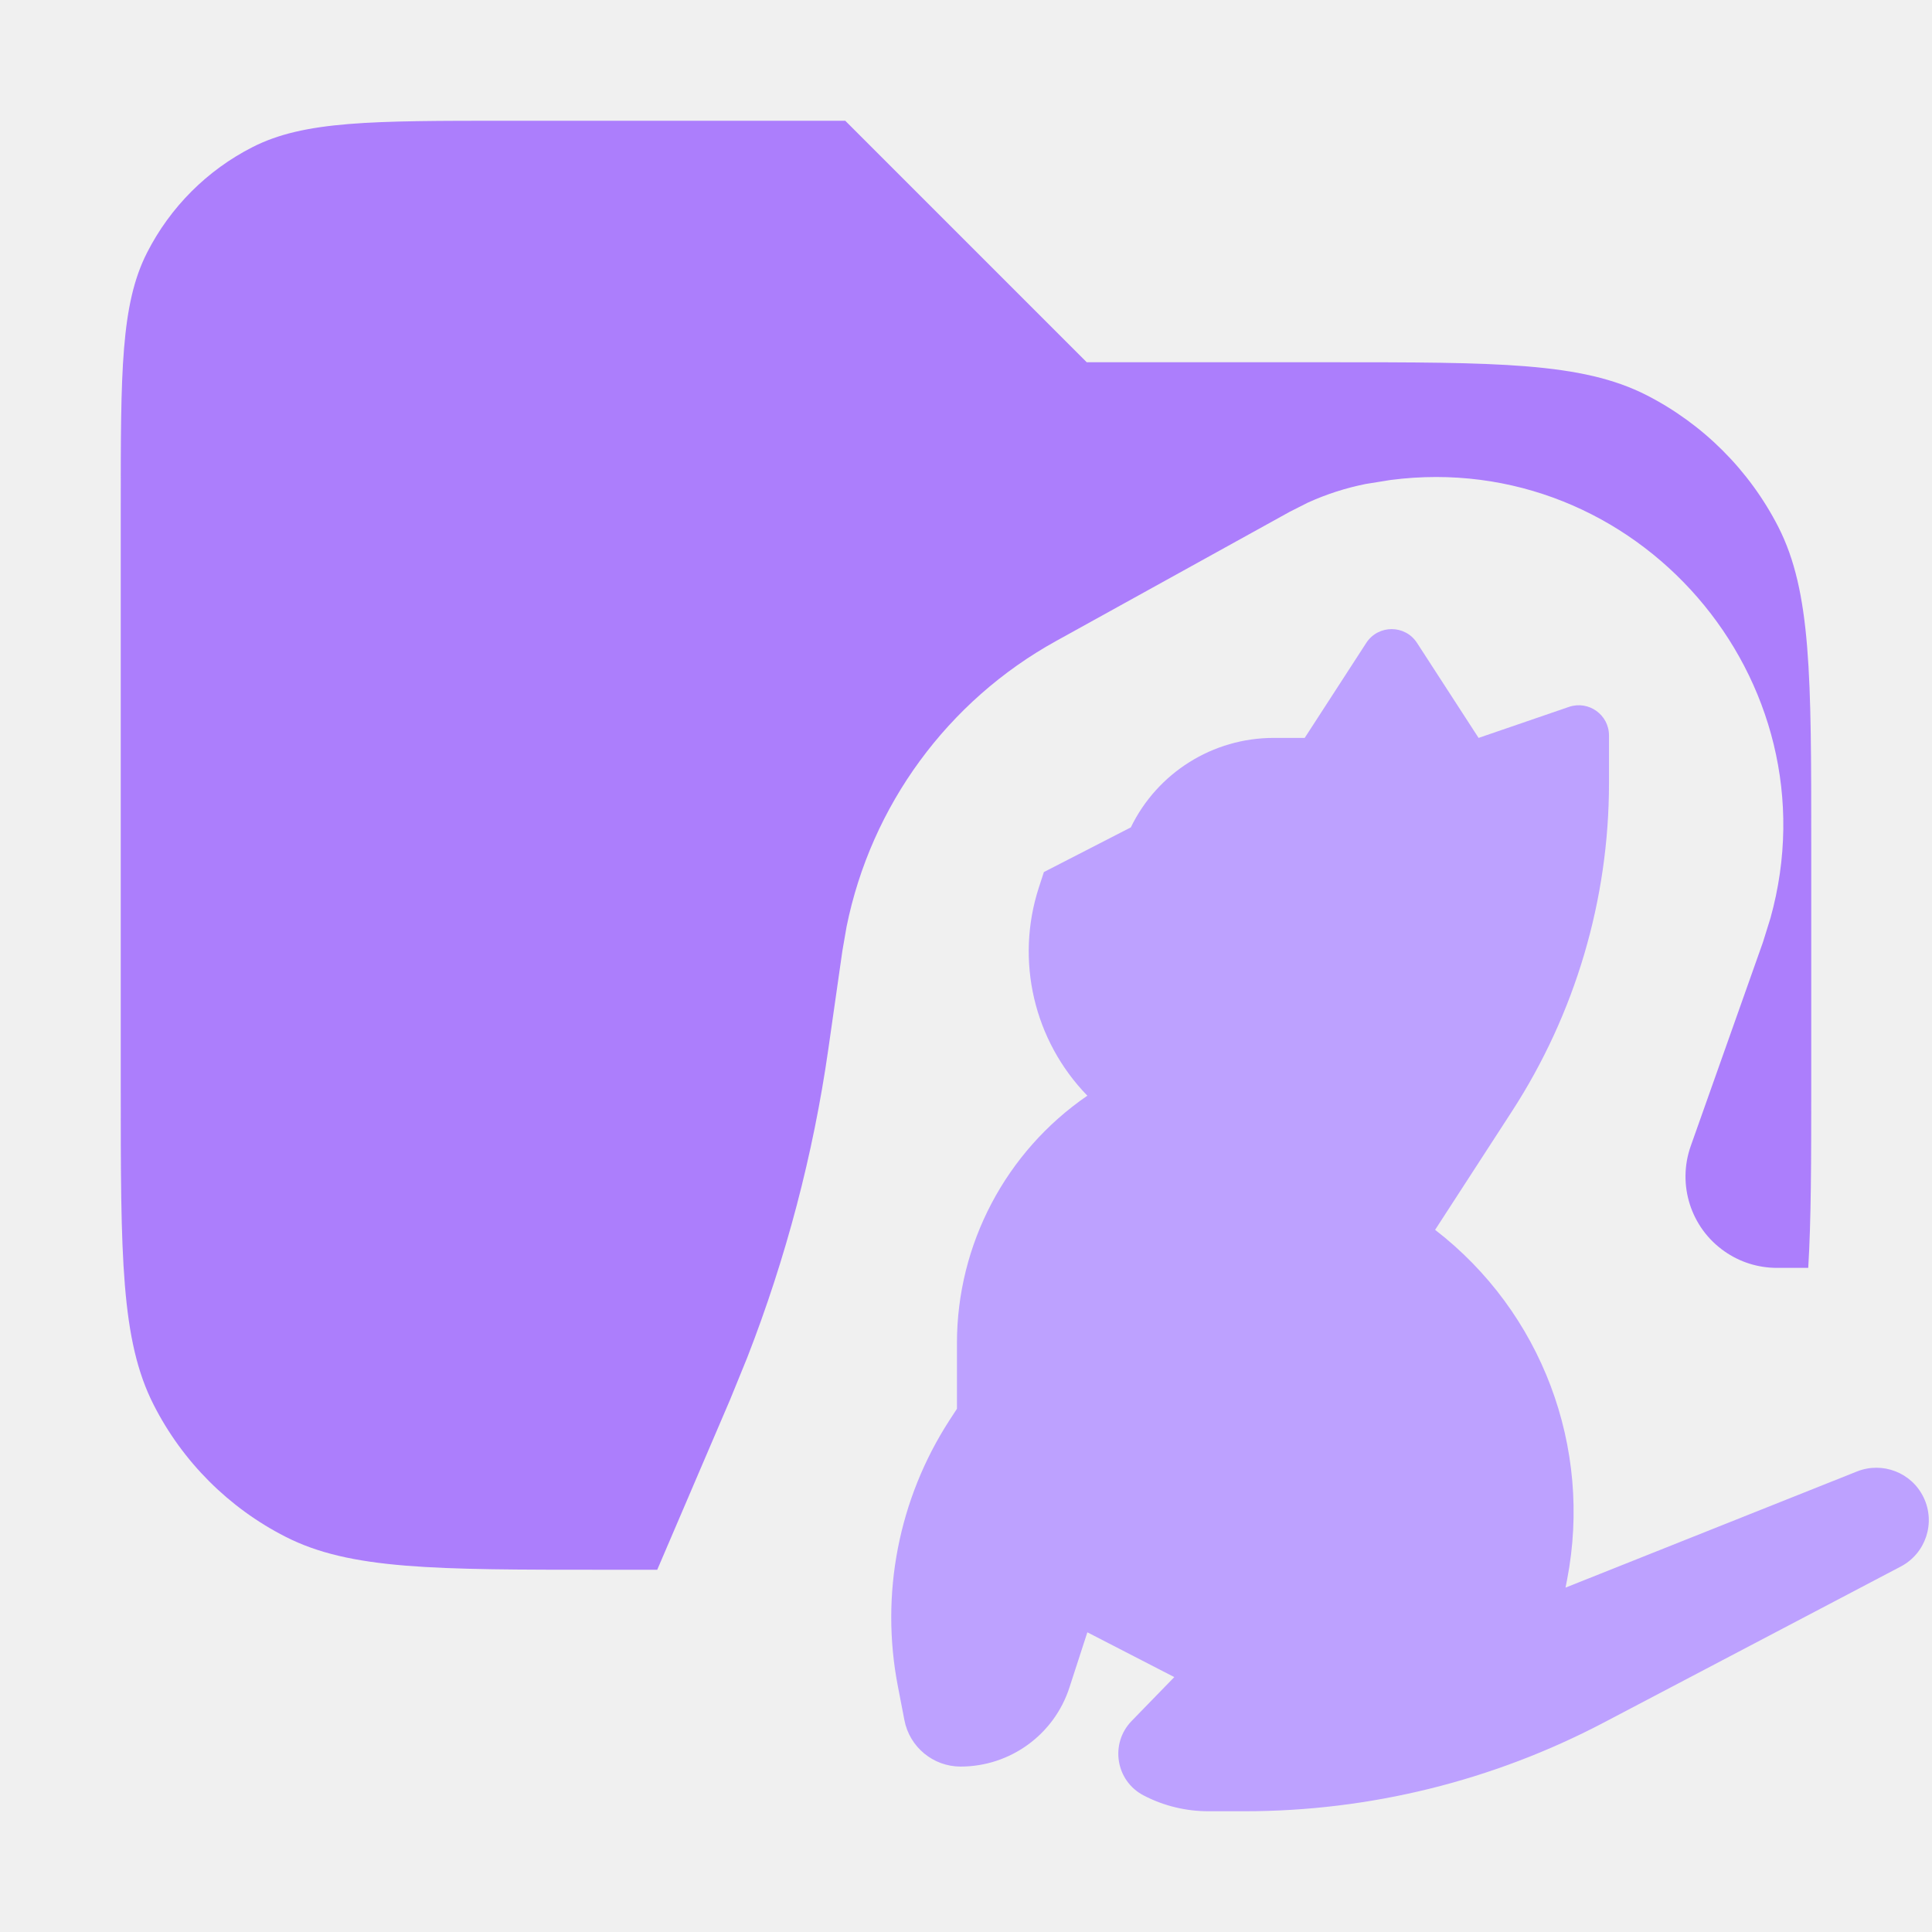
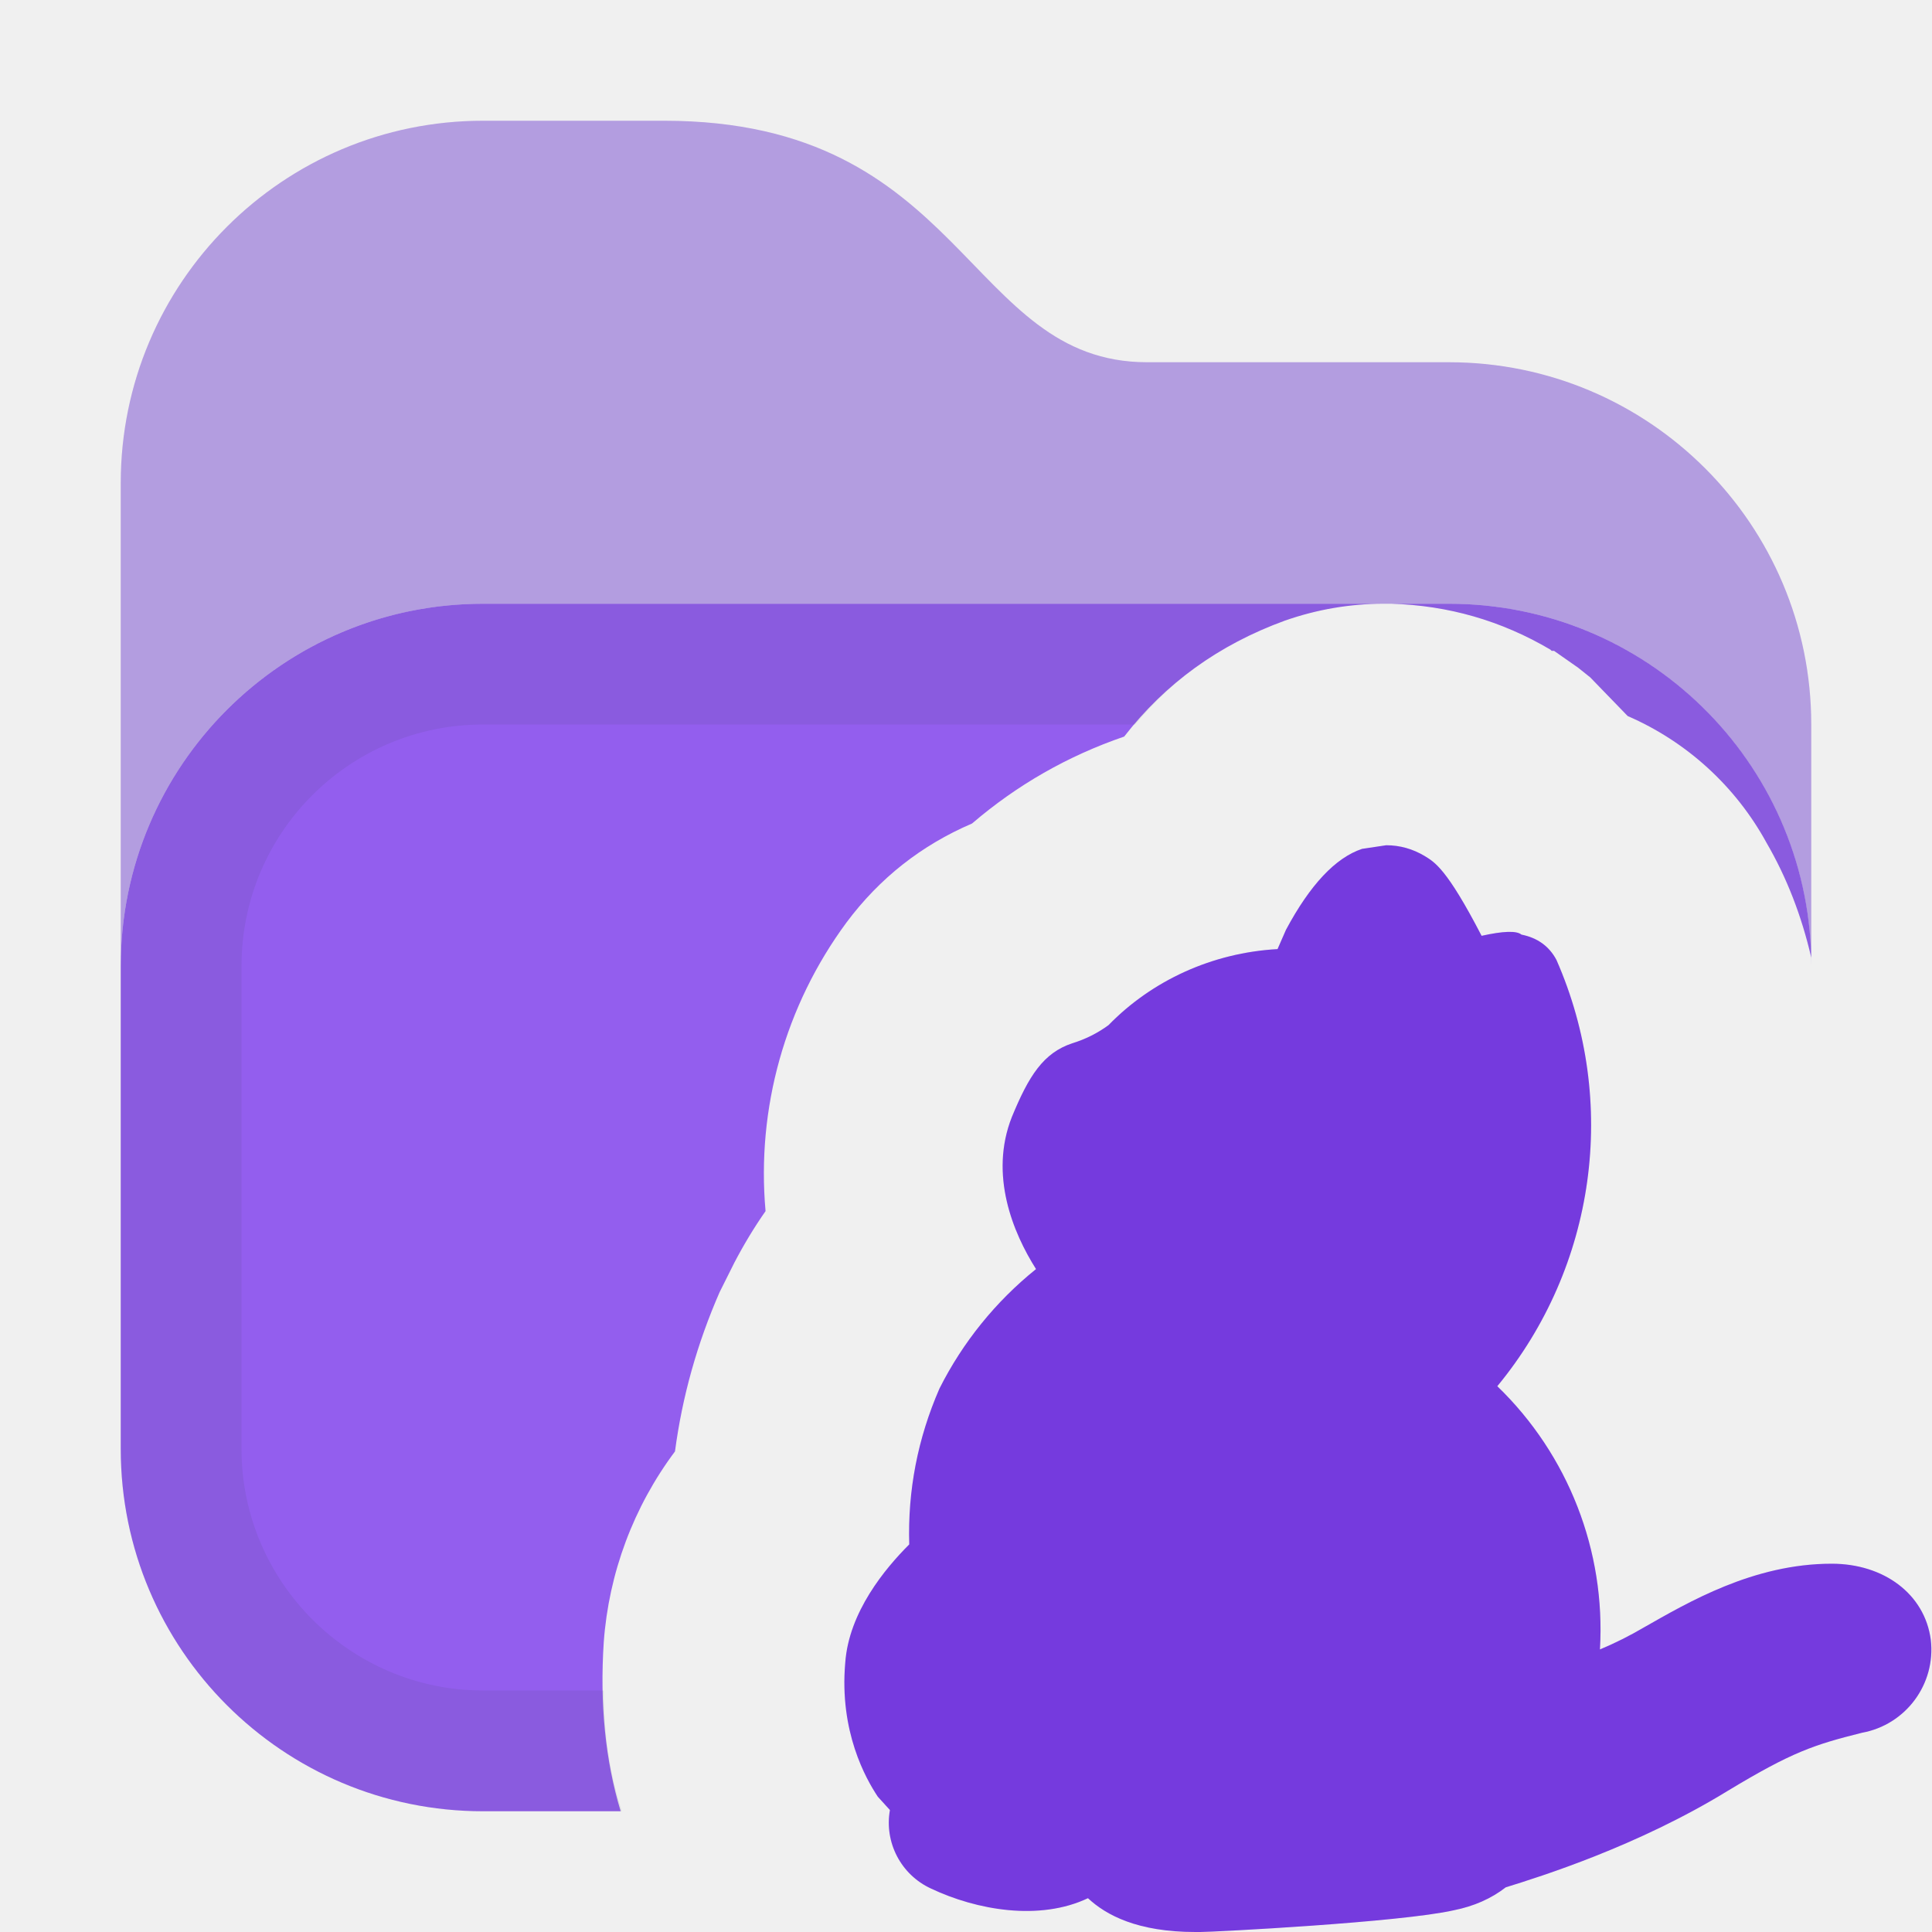
- <svg xmlns="http://www.w3.org/2000/svg" width="16" height="16" viewBox="0 0 16 16" fill="none">
-   <g clip-path="url(#clip0_203_600)">
-     <path opacity="0.8" d="M9 3H11C12.4 3 13.1 3 13.635 3.272C14.105 3.512 14.488 3.895 14.728 4.365C15 4.9 15 5.6 15 7V9C15 9.623 14.999 10.107 14.975 10.5H14.716C14.56 10.5 14.407 10.452 14.28 10.362C14.002 10.167 13.889 9.811 14.002 9.491L14.6 7.803L14.662 7.604C15.213 5.626 13.552 3.71 11.516 3.975L11.311 4.008C11.145 4.041 10.984 4.093 10.83 4.163L10.68 4.239L8.747 5.308C7.847 5.805 7.214 6.672 7.011 7.674L6.976 7.876L6.86 8.687C6.735 9.562 6.509 10.419 6.189 11.241L6.046 11.592L5.443 13H5C3.6 13 2.9 13 2.365 12.727C1.895 12.488 1.512 12.105 1.273 11.635C1 11.1 1 10.4 1 9V4.2C1 3.08 1 2.52 1.218 2.092C1.41 1.715 1.716 1.409 2.092 1.218C2.52 1 3.08 1 4.2 1H7L9 3Z" fill="#9B61FF" />
-     <path d="M7.863 11.762L7.925 11.667V11.124C7.925 10.305 8.329 9.538 9.005 9.074C8.562 8.618 8.407 7.955 8.603 7.351L8.645 7.222L9.365 6.852C9.585 6.399 10.044 6.111 10.548 6.111H10.805L11.315 5.324C11.414 5.172 11.636 5.172 11.735 5.324L12.245 6.111L12.994 5.854C13.156 5.799 13.325 5.919 13.325 6.091V6.485C13.325 7.45 13.046 8.394 12.521 9.204L11.885 10.185C12.768 10.866 13.19 11.987 12.978 13.082L12.965 13.148L15.379 12.186C15.59 12.102 15.831 12.195 15.93 12.4C16.032 12.61 15.949 12.864 15.742 12.973L13.283 14.265C12.364 14.748 11.343 15 10.306 15H10.008C9.822 15 9.638 14.956 9.473 14.87C9.24 14.751 9.189 14.44 9.372 14.252L9.725 13.889L9.005 13.518L8.857 13.974C8.731 14.365 8.366 14.63 7.955 14.63C7.729 14.63 7.533 14.469 7.49 14.246L7.436 13.966C7.288 13.204 7.441 12.414 7.863 11.762Z" fill="#BDA1FF" />
-   </g>
+ <svg xmlns="http://www.w3.org/2000/svg" xmlns:xlink="http://www.w3.org/1999/xlink" viewBox="0 0 16 16">
  <defs>
-     <clipPath id="clip0_203_600">
-       <rect width="16" height="16" fill="white" />
-     </clipPath>
+     <path id="a" d="M11.8 7.09c.08.05.18.1.47.66q.27-.06.33-.01.2.04.29.21a3.4 3.4 0 0 1-.49 3.53 2.8 2.8 0 0 1 .85 2.18q.19-.08.36-.18c.37-.21.91-.53 1.56-.53.43 0 .77.25.82.63a.7.7 0 0 1-.57.77c-.4.1-.58.16-1.11.48-.75.46-1.55.71-1.84.8q-.18.14-.43.19c-.44.1-1.99.18-2.1.18H9.9c-.48 0-.74-.14-.89-.28-.4.19-.92.1-1.3-.08a.6.6 0 0 1-.34-.65l-.1-.11c-.1-.15-.32-.54-.27-1.11.03-.42.33-.78.53-.98q-.02-.67.25-1.29a3 3 0 0 1 .8-.99c-.19-.3-.39-.78-.2-1.26.14-.34.26-.53.5-.61a1 1 0 0 0 .3-.15c.36-.37.86-.6 1.4-.63l.07-.16q.3-.56.63-.67l.2-.03q.17 0 .32.09" />
+     <path id="b" d="M9.5 3H12a3 3 0 0 1 3 3v1.94-.01V8a3 3 0 0 0-3-3H4a3 3 0 0 0-3 3V4a3 3 0 0 1 3-3h1.5C8 1 8 3 9.5 3" />
  </defs>
+   <use xlink:href="#a" fill="#7c3aed" />
+   <use xlink:href="#a" fill="#334155" fill-opacity="0.1" />
+   <use xlink:href="#b" fill="#7c3aed" fill-opacity=".4" fill-rule="evenodd" />
+   <use xlink:href="#b" fill="#334155" fill-opacity="0.1" fill-rule="evenodd" />
+   <path fill="#7c3aed" fill-opacity=".8" fill-rule="evenodd" d="m6.08 10.46-.12.24q-.28.64-.37 1.32A3 3 0 0 0 5 13.6q-.05.77.14 1.4H4a3 3 0 0 1-3-3V8a3 3 0 0 1 3-3h7.46q-.42 0-.82.14-.82.3-1.33.96-.7.24-1.26.72-.63.27-1.04.82a3.5 3.5 0 0 0-.67 2.39q-.14.2-.26.43m7.09-4.85-.1-.08-.1-.07-.1-.07h-.02l-.01-.01q-.61-.36-1.32-.38H12a3 3 0 0 1 3 2.93q-.12-.52-.37-.95a2.4 2.4 0 0 0-1.15-1.05z" />
+   <path fill="#334155" fill-opacity="0.1" d="M4 5h7.46q-.42 0-.82.14Q9.9 5.4 9.4 6H4a2 2 0 0 0-2 2v4c0 1.1.9 2 2 2h1q0 .54.15 1H4a3 3 0 0 1-3-3V8a3 3 0 0 1 3-3m9.17.61-.1-.08-.1-.07-.1-.07h-.02l-.01-.01q-.61-.36-1.32-.38H12a3 3 0 0 1 3 2.93q-.12-.52-.37-.95a2.4 2.4 0 0 0-1.15-1.05z" />
</svg>
